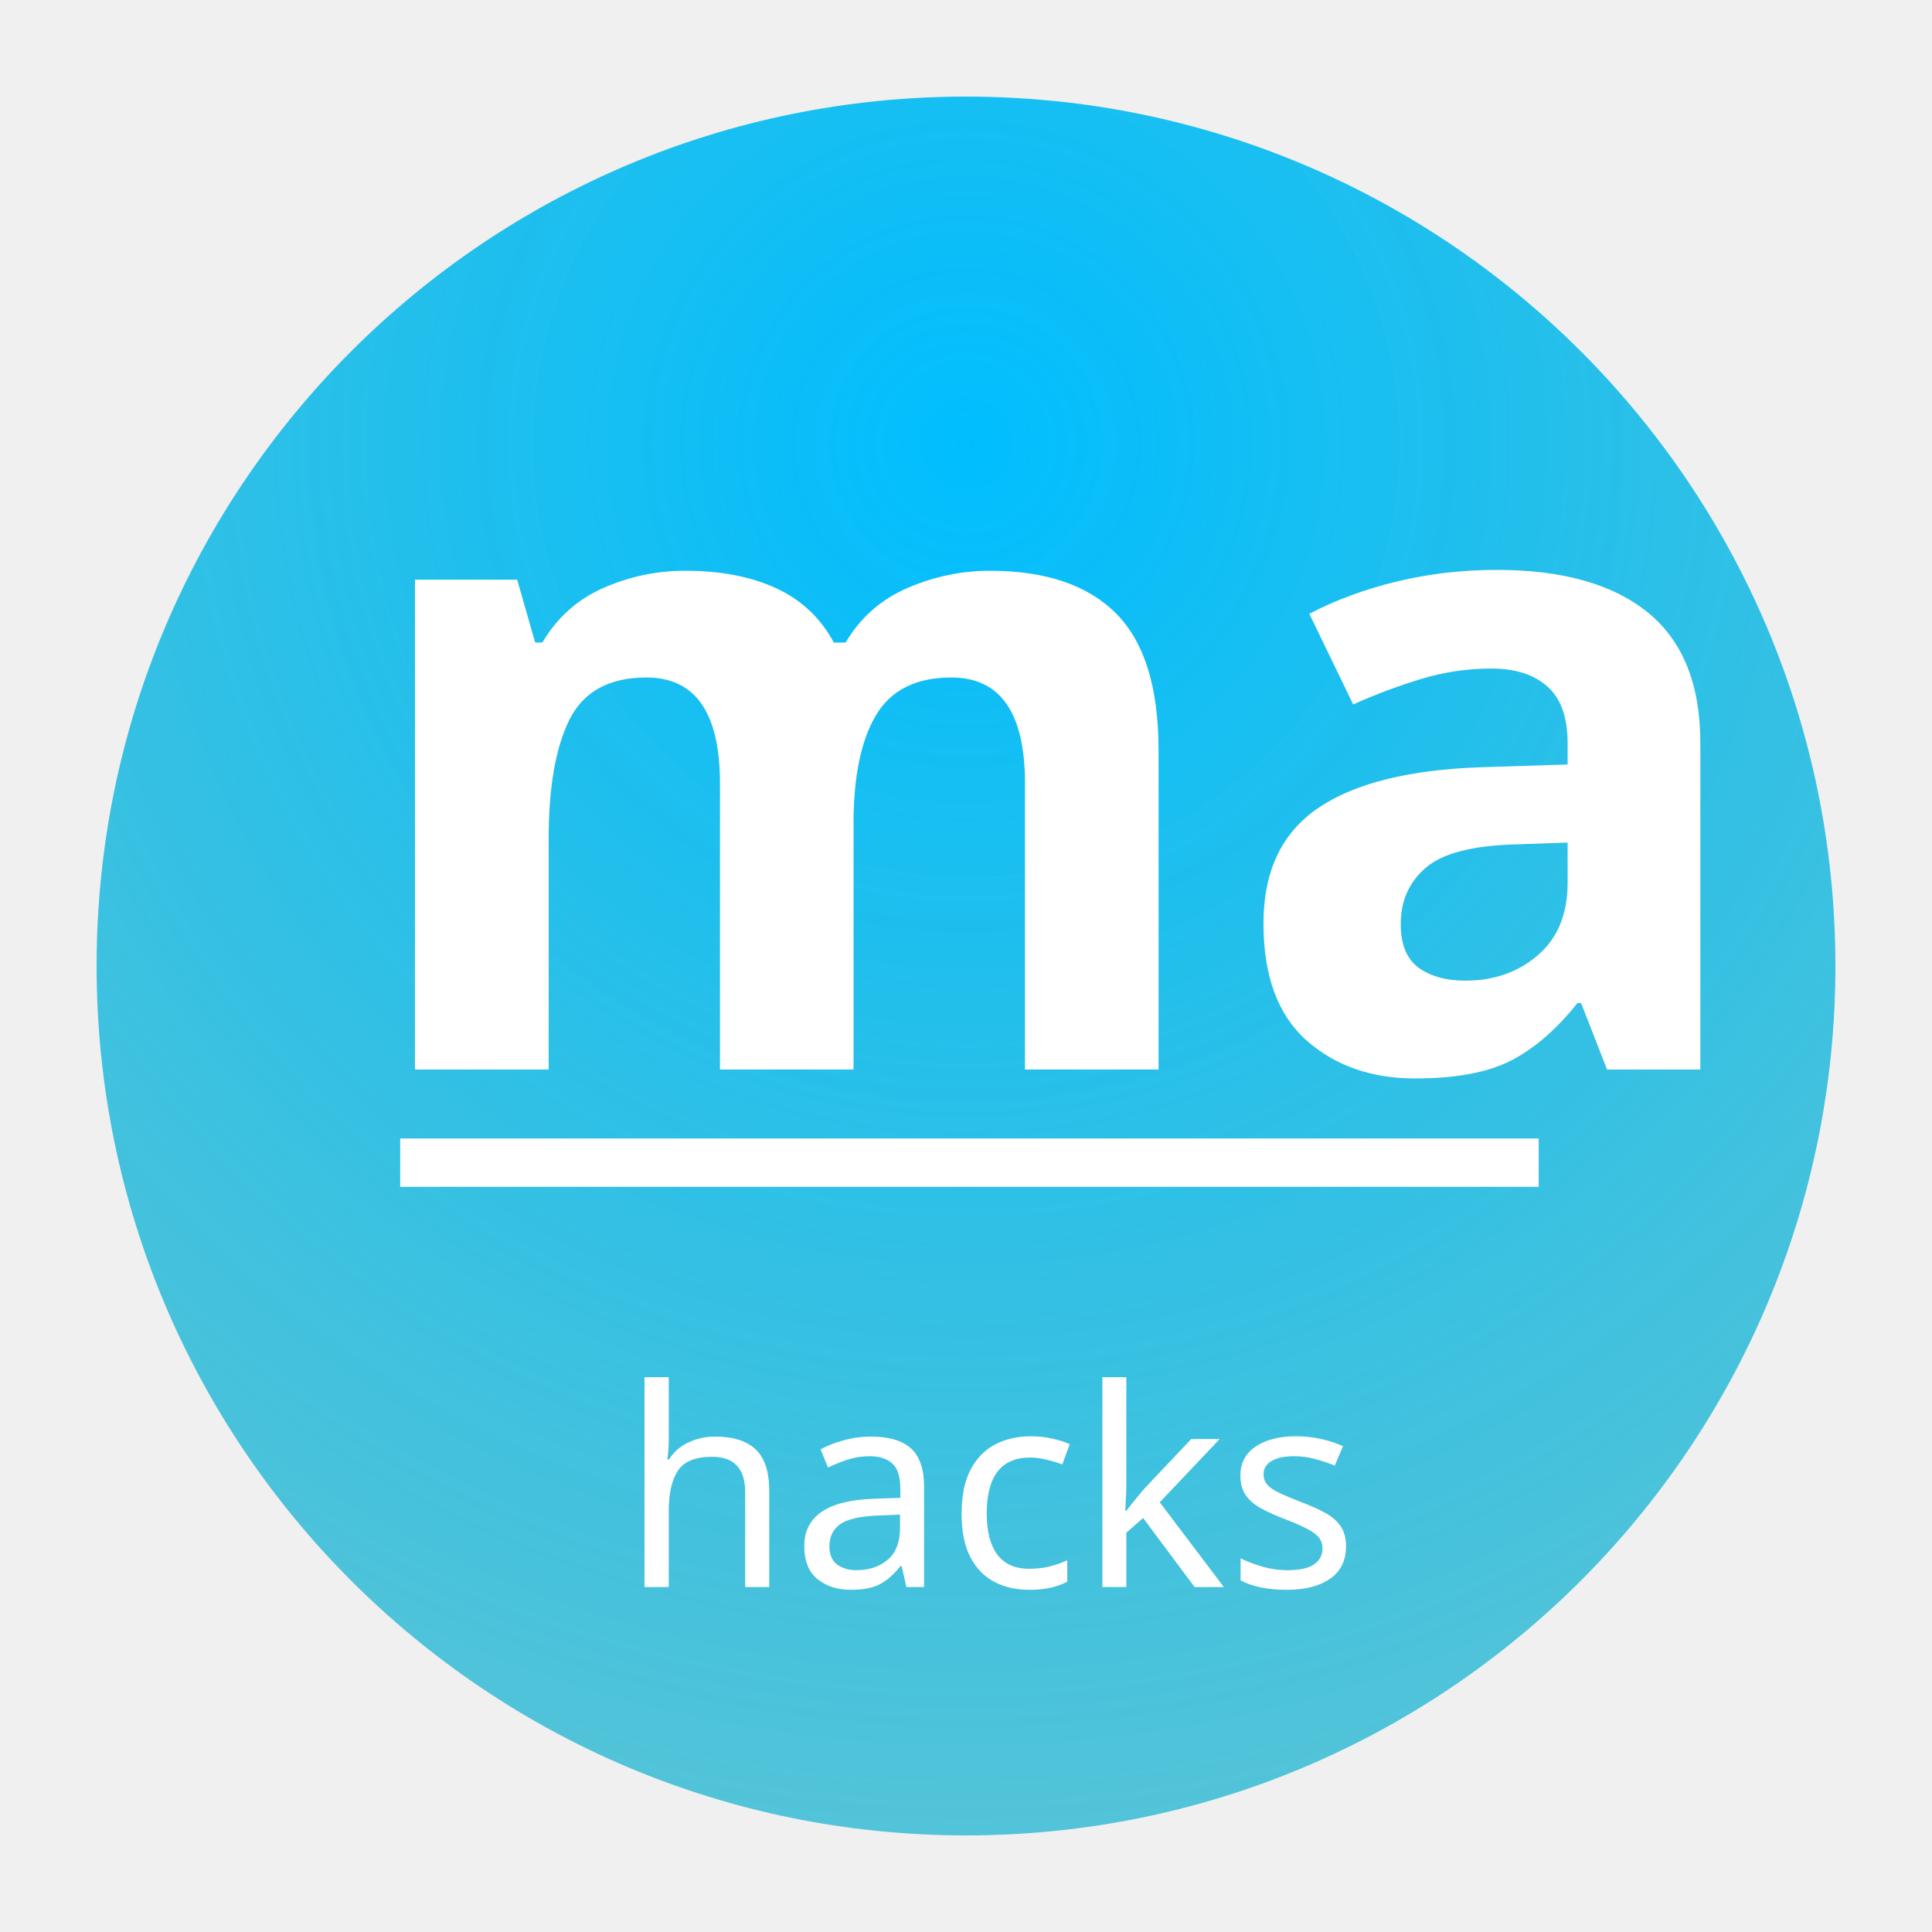
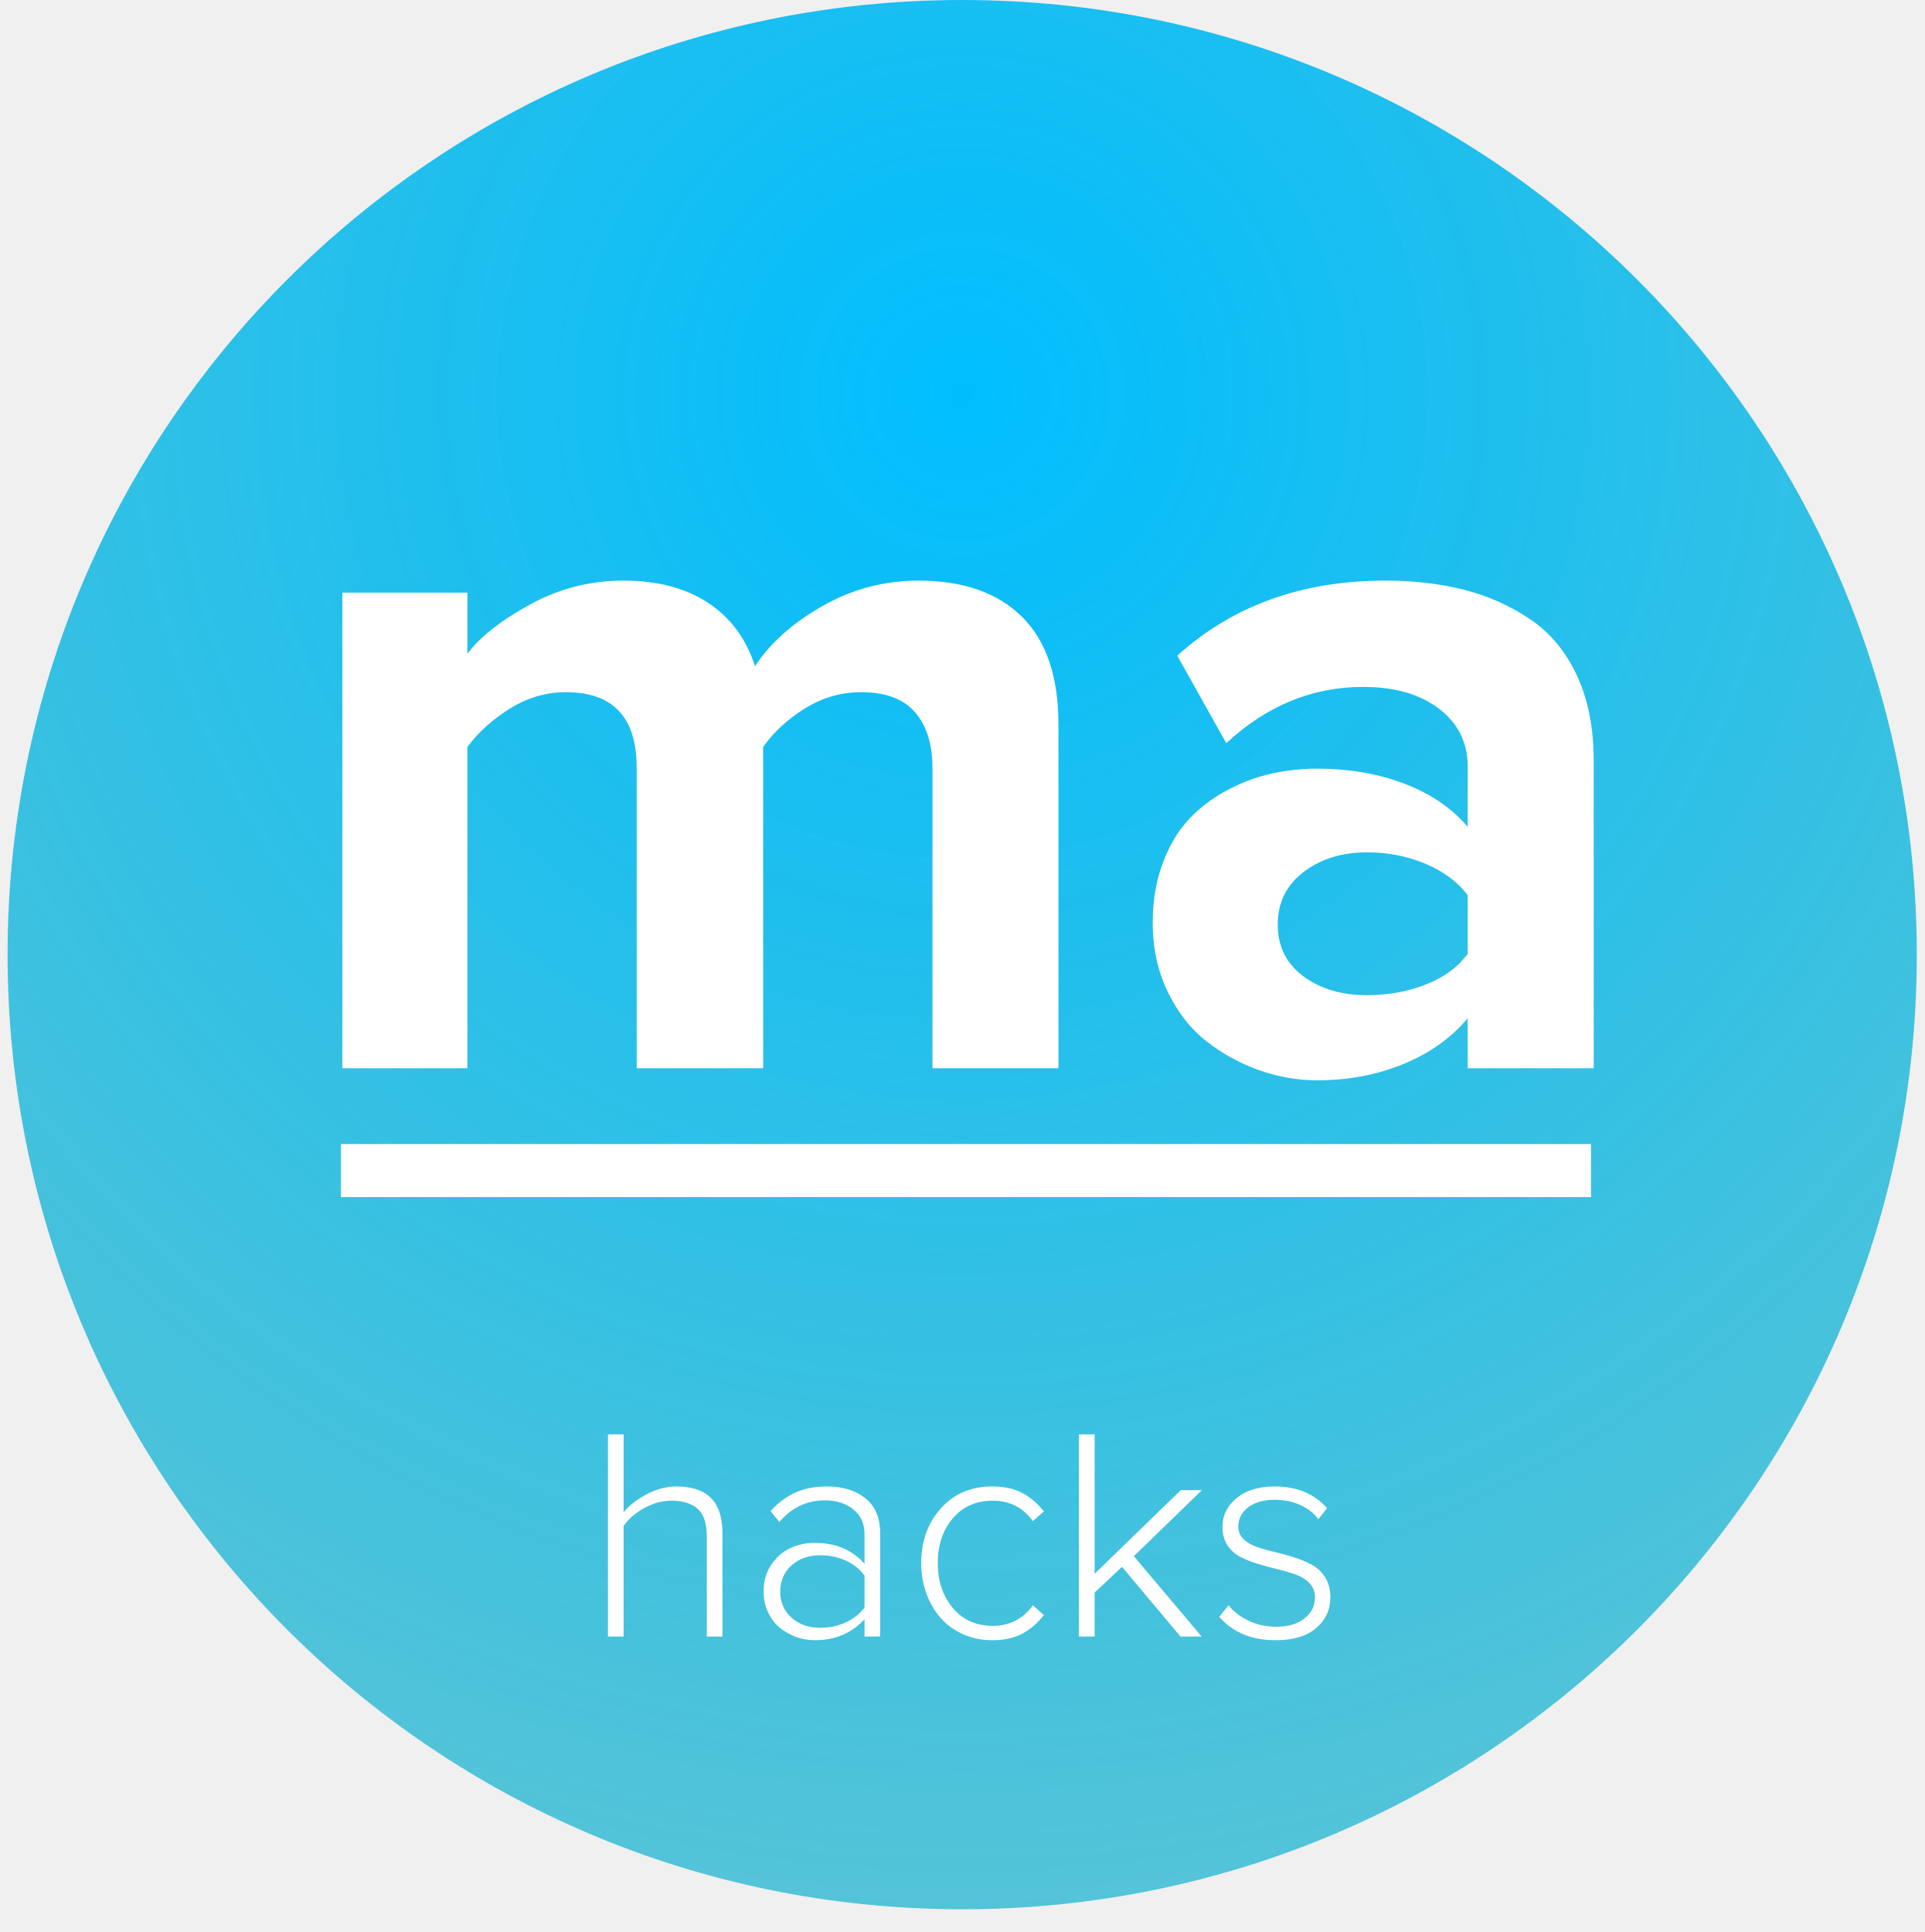
- <svg xmlns="http://www.w3.org/2000/svg" width="280px" height="280px" viewBox="0 0 280 280" version="1.1">
+ <svg xmlns="http://www.w3.org/2000/svg" width="254px" height="255px" viewBox="0 0 254 255" version="1.1">
  <defs>
    <radialGradient cx="50%" cy="20.091%" fx="50%" fy="20.091%" r="100%" id="radialGradient-1">
      <stop stop-color="#00BEFF" offset="0%" />
      <stop stop-color="#14ADC2" stop-opacity="0.629" offset="100%" />
    </radialGradient>
  </defs>
  <g id="Page-1" stroke="none" stroke-width="1" fill="none" fill-rule="evenodd">
    <g id="Artboard">
-       <g id="Group" transform="translate(14, 14)">
+       <g id="Group" transform="translate(1, 0)">
        <circle id="Oval" fill="url(#radialGradient-1)" cx="126" cy="126" r="126" />
-         <text id="ma" font-family="ProximaNova-Bold, Proxima Nova" font-size="130" font-weight="bold" fill="#FFFFFF">
-           <tspan x="36" y="141">ma</tspan>
-         </text>
+         <path d="M44.188,141 L44.188,78.222 L60.692,78.222 L60.692,86.283 C62.385,84.04 65.146,81.872 68.976,79.777 C72.806,77.682 76.9,76.635 81.259,76.635 C85.787,76.635 89.532,77.619 92.494,79.586 C95.456,81.554 97.509,84.337 98.651,87.934 C100.64,84.887 103.603,82.242 107.538,79.999 C111.474,77.756 115.705,76.635 120.233,76.635 C126.116,76.635 130.665,78.222 133.881,81.396 C137.097,84.569 138.705,89.309 138.705,95.614 L138.705,141 L122.074,141 L122.074,101.327 C122.074,98.238 121.313,95.805 119.789,94.027 C118.266,92.25 115.896,91.361 112.68,91.361 C110.014,91.361 107.528,92.081 105.221,93.52 C102.915,94.958 101.085,96.651 99.73,98.598 L99.73,141 L83.036,141 L83.036,101.327 C83.036,94.683 79.926,91.361 73.705,91.361 C71.081,91.361 68.616,92.081 66.31,93.52 C64.004,94.958 62.131,96.651 60.692,98.598 L60.692,141 L44.188,141 Z M151.146,121.767 C151.146,118.931 151.58,116.339 152.448,113.991 C153.315,111.642 154.458,109.706 155.875,108.183 C157.293,106.659 158.965,105.379 160.89,104.342 C162.816,103.305 164.773,102.565 166.762,102.121 C168.751,101.676 170.782,101.454 172.855,101.454 C177.087,101.454 180.938,102.121 184.408,103.454 C187.878,104.787 190.65,106.68 192.724,109.135 L192.724,101.2 C192.724,98.026 191.465,95.477 188.947,93.551 C186.429,91.626 183.096,90.663 178.949,90.663 C172.221,90.663 166.19,93.139 160.858,98.09 L154.384,86.537 C161.705,79.936 170.845,76.635 181.806,76.635 C185.614,76.635 189.095,77.037 192.248,77.841 C195.4,78.645 198.299,79.936 200.944,81.713 C203.589,83.49 205.652,85.966 207.133,89.14 C208.614,92.313 209.354,96.08 209.354,100.438 L209.354,141 L192.724,141 L192.724,134.398 C190.565,136.98 187.741,138.99 184.25,140.429 C180.758,141.868 176.96,142.587 172.855,142.587 C170.274,142.587 167.724,142.143 165.207,141.254 C162.689,140.365 160.372,139.096 158.256,137.445 C156.14,135.795 154.426,133.605 153.114,130.875 C151.802,128.146 151.146,125.11 151.146,121.767 L151.146,121.767 Z M167.65,122.021 C167.65,124.898 168.772,127.173 171.015,128.844 C173.257,130.516 176.072,131.352 179.457,131.352 C182.208,131.352 184.778,130.886 187.169,129.955 C189.56,129.024 191.412,127.67 192.724,125.893 L192.724,118.148 C191.369,116.371 189.497,114.985 187.106,113.991 C184.715,112.996 182.165,112.499 179.457,112.499 C176.114,112.499 173.31,113.367 171.046,115.102 C168.782,116.837 167.65,119.143 167.65,122.021 L167.65,122.021 Z" id="ma" fill="#FFFFFF" />
        <rect id="Rectangle" fill="#FFFFFF" x="44" y="151" width="165" height="7" />
-         <text id="hacks" font-family="ProximaNova-Light, Proxima Nova" font-size="40" font-weight="300" fill="#FFFFFF">
-           <tspan x="76" y="216">hacks</tspan>
-         </text>
+         <path d="M79.242,216 L79.242,189.32 L81.312,189.32 L81.312,199.594 C82.081,198.682 83.106,197.888 84.389,197.211 C85.671,196.534 86.97,196.195 88.285,196.195 C90.29,196.195 91.804,196.697 92.826,197.699 C93.848,198.702 94.359,200.271 94.359,202.406 L94.359,216 L92.289,216 L92.289,202.836 C92.289,201.078 91.885,199.844 91.078,199.135 C90.271,198.425 89.112,198.07 87.602,198.07 C86.404,198.07 85.216,198.396 84.037,199.047 C82.859,199.698 81.951,200.479 81.312,201.391 L81.312,216 L79.242,216 Z M99.789,210.043 C99.789,208.702 100.124,207.533 100.795,206.537 C101.465,205.541 102.302,204.809 103.305,204.34 C104.307,203.871 105.388,203.637 106.547,203.637 C109.281,203.637 111.469,204.555 113.109,206.391 L113.109,202.484 C113.109,201.104 112.618,200.017 111.635,199.223 C110.652,198.428 109.418,198.031 107.934,198.031 C106.71,198.031 105.609,198.259 104.633,198.715 C103.656,199.171 102.732,199.893 101.859,200.883 L100.707,199.438 C101.723,198.331 102.823,197.514 104.008,196.986 C105.193,196.459 106.573,196.195 108.148,196.195 C110.232,196.195 111.924,196.716 113.227,197.758 C114.529,198.799 115.18,200.349 115.18,202.406 L115.18,216 L113.109,216 L113.109,213.715 C111.417,215.564 109.229,216.488 106.547,216.488 C105.701,216.488 104.88,216.345 104.086,216.059 C103.292,215.772 102.572,215.365 101.928,214.838 C101.283,214.311 100.766,213.63 100.375,212.797 C99.984,211.964 99.789,211.046 99.789,210.043 L99.789,210.043 Z M101.977,210.082 C101.977,211.449 102.468,212.585 103.451,213.49 C104.434,214.395 105.707,214.848 107.27,214.848 C108.454,214.848 109.555,214.62 110.57,214.164 C111.586,213.708 112.432,213.051 113.109,212.191 L113.109,207.953 C112.445,207.068 111.602,206.4 110.58,205.951 C109.558,205.502 108.454,205.277 107.27,205.277 C105.707,205.277 104.434,205.73 103.451,206.635 C102.468,207.54 101.977,208.689 101.977,210.082 L101.977,210.082 Z M120.59,206.312 C120.59,203.435 121.452,201.029 123.178,199.096 C124.903,197.162 127.159,196.195 129.945,196.195 C131.521,196.195 132.839,196.475 133.9,197.035 C134.962,197.595 135.922,198.409 136.781,199.477 L135.336,200.766 C134.021,198.969 132.263,198.07 130.062,198.07 C127.849,198.07 126.081,198.848 124.76,200.404 C123.438,201.96 122.777,203.93 122.777,206.312 C122.777,208.695 123.441,210.671 124.77,212.24 C126.098,213.809 127.862,214.594 130.062,214.594 C132.25,214.594 134.008,213.689 135.336,211.879 L136.781,213.168 C135.935,214.249 134.981,215.072 133.92,215.639 C132.859,216.205 131.534,216.488 129.945,216.488 C128.552,216.488 127.266,216.221 126.088,215.688 C124.909,215.154 123.923,214.431 123.129,213.52 C122.335,212.608 121.713,211.531 121.264,210.287 C120.814,209.044 120.59,207.719 120.59,206.312 L120.59,206.312 Z M141.41,216 L141.41,189.32 L143.48,189.32 L143.48,207.719 L154.848,196.684 L157.641,196.684 L148.656,205.395 L157.602,216 L154.809,216 L147.094,206.801 L143.48,210.199 L143.48,216 L141.41,216 Z M159.926,213.402 L161.156,211.879 C161.807,212.699 162.686,213.376 163.793,213.91 C164.9,214.444 166.104,214.711 167.406,214.711 C168.995,214.711 170.251,214.346 171.176,213.617 C172.1,212.888 172.562,211.951 172.562,210.805 C172.562,210.102 172.338,209.503 171.889,209.008 C171.439,208.513 170.857,208.132 170.141,207.865 C169.424,207.598 168.63,207.361 167.758,207.152 C166.885,206.944 166.016,206.71 165.15,206.449 C164.285,206.189 163.493,205.88 162.777,205.521 C162.061,205.163 161.479,204.649 161.029,203.979 C160.58,203.308 160.355,202.504 160.355,201.566 C160.355,200.03 160.977,198.751 162.221,197.729 C163.464,196.706 165.141,196.195 167.25,196.195 C170.154,196.195 172.458,197.146 174.164,199.047 L173.012,200.512 C172.439,199.73 171.648,199.109 170.639,198.646 C169.63,198.184 168.5,197.953 167.25,197.953 C165.779,197.953 164.61,198.285 163.744,198.949 C162.878,199.613 162.445,200.46 162.445,201.488 C162.445,202.139 162.67,202.686 163.119,203.129 C163.568,203.572 164.148,203.917 164.857,204.164 C165.567,204.411 166.355,204.636 167.221,204.838 C168.087,205.04 168.952,205.277 169.818,205.551 C170.684,205.824 171.472,206.156 172.182,206.547 C172.891,206.938 173.471,207.494 173.92,208.217 C174.369,208.939 174.594,209.802 174.594,210.805 C174.594,212.458 173.969,213.819 172.719,214.887 C171.469,215.954 169.685,216.488 167.367,216.488 C164.216,216.488 161.736,215.46 159.926,213.402 L159.926,213.402 Z" id="hacks" fill="#FFFFFF" />
      </g>
    </g>
  </g>
</svg>
